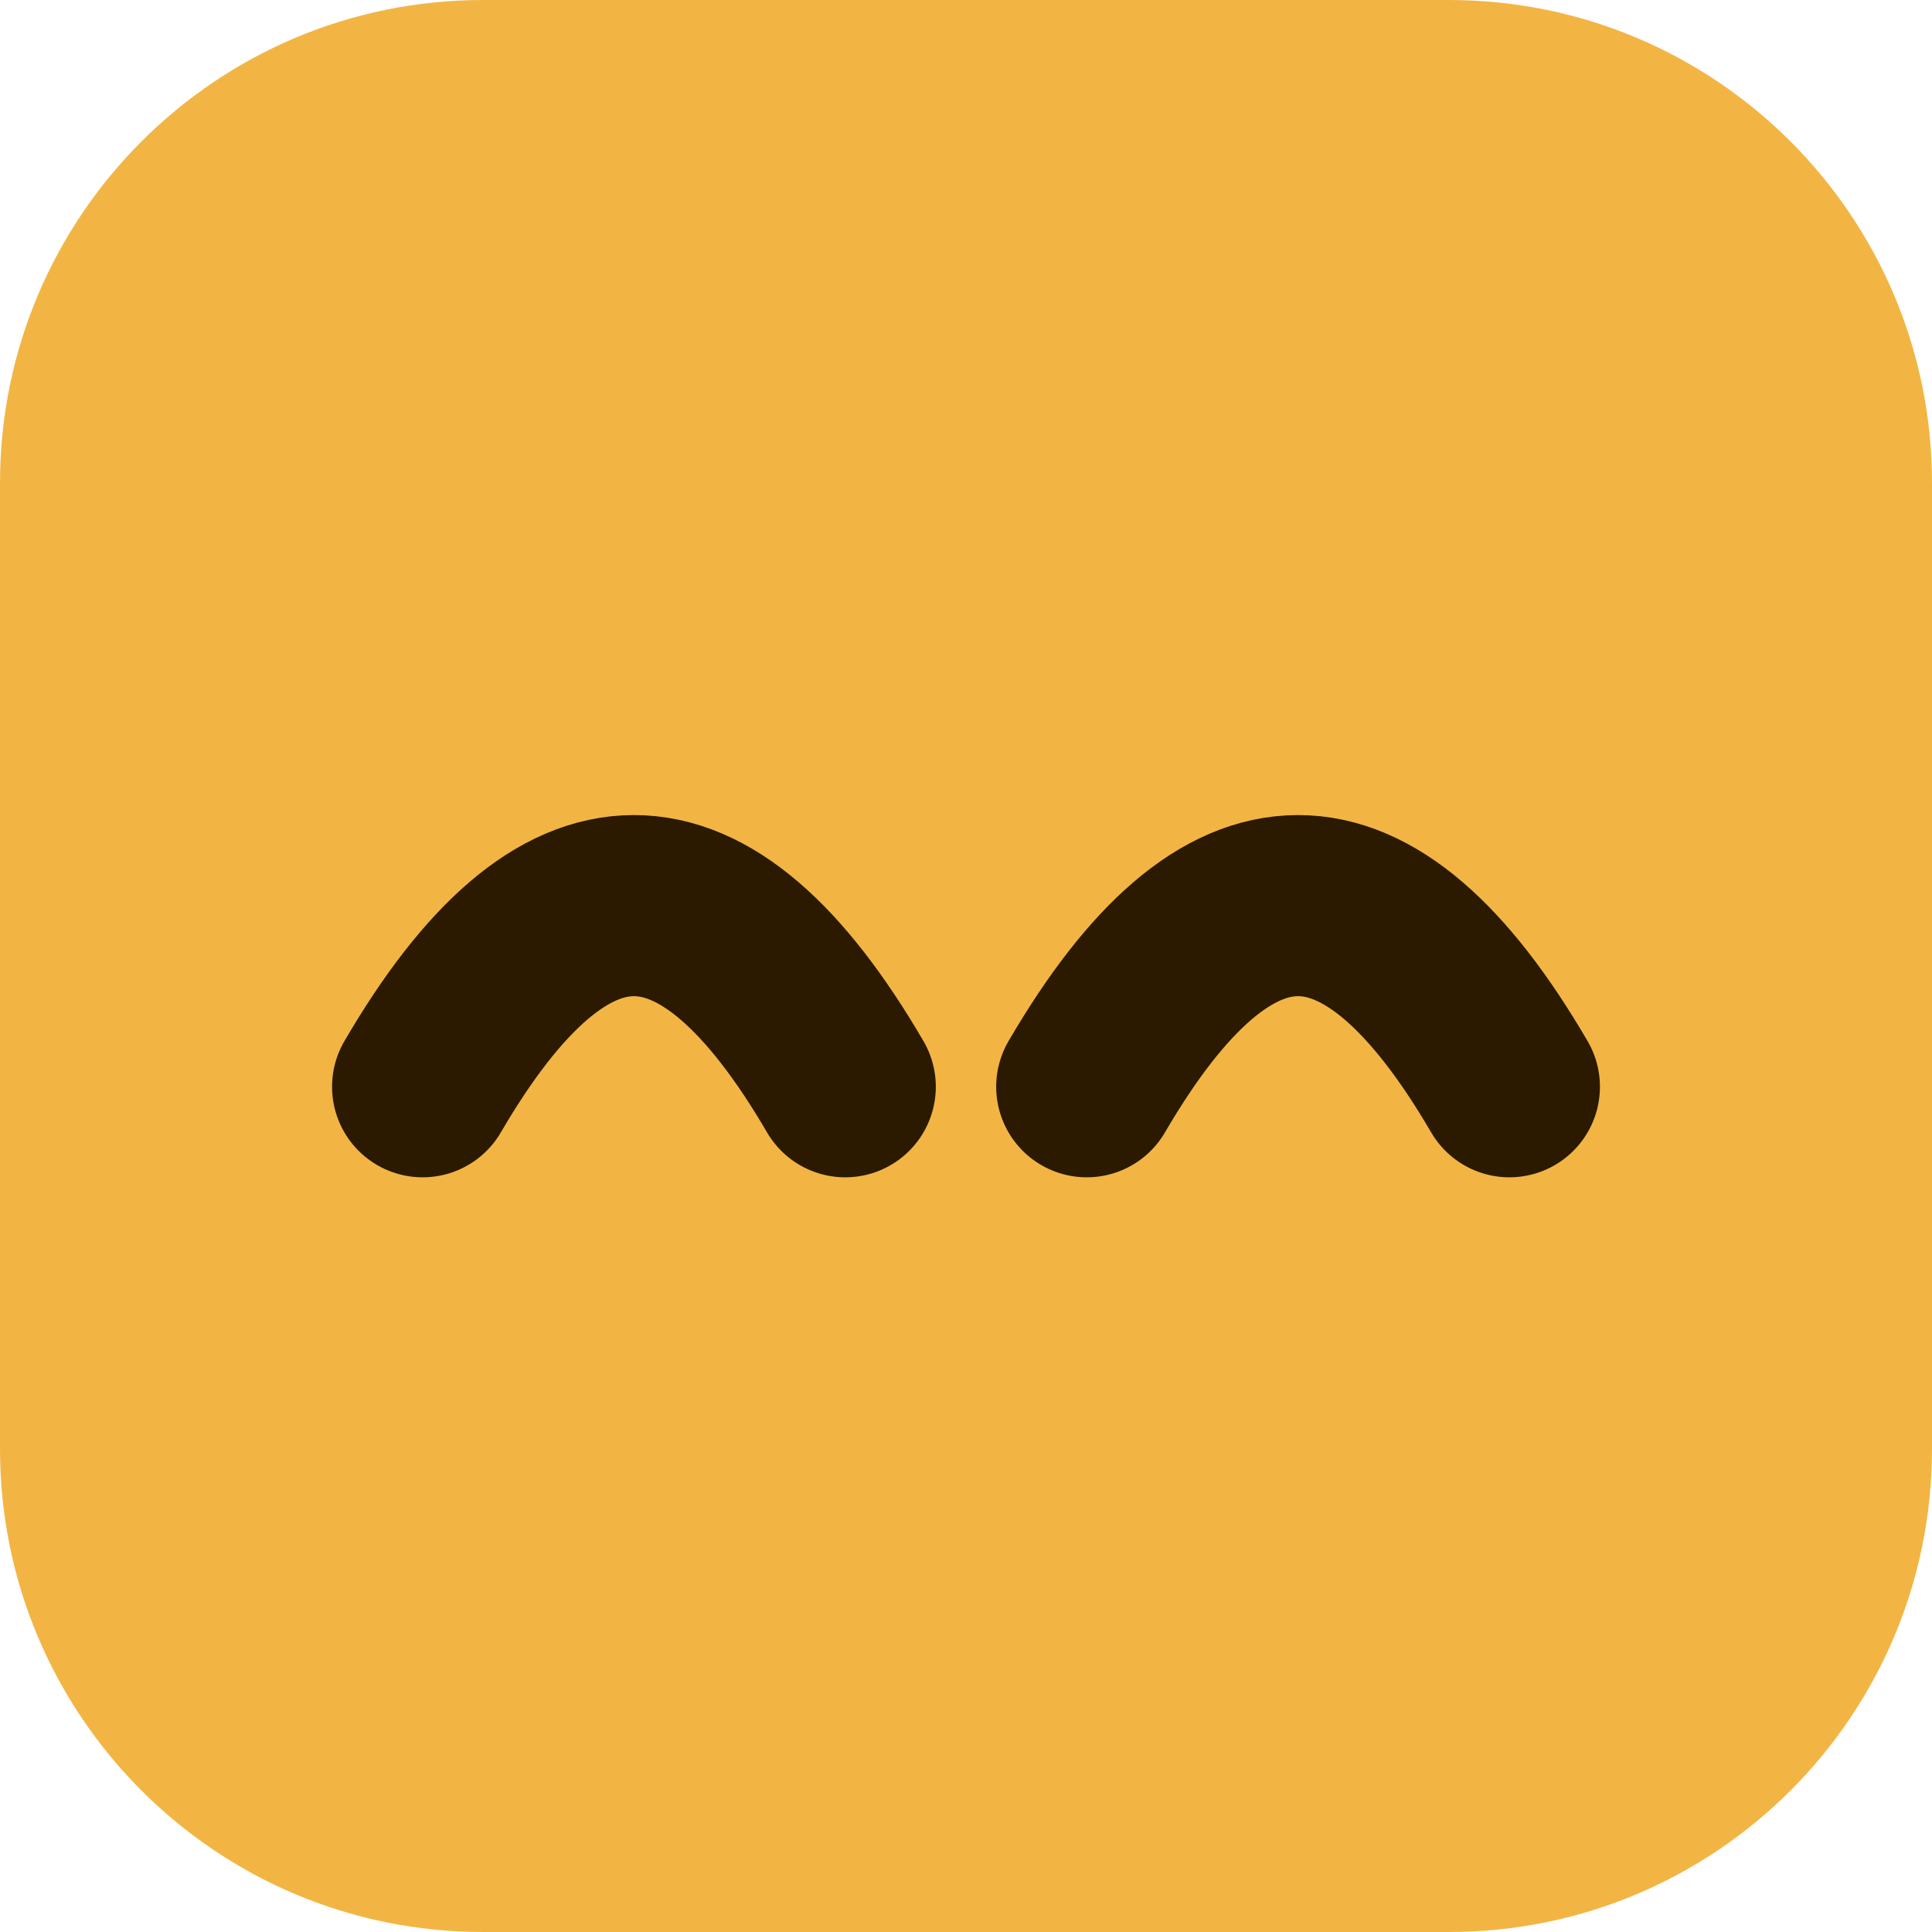
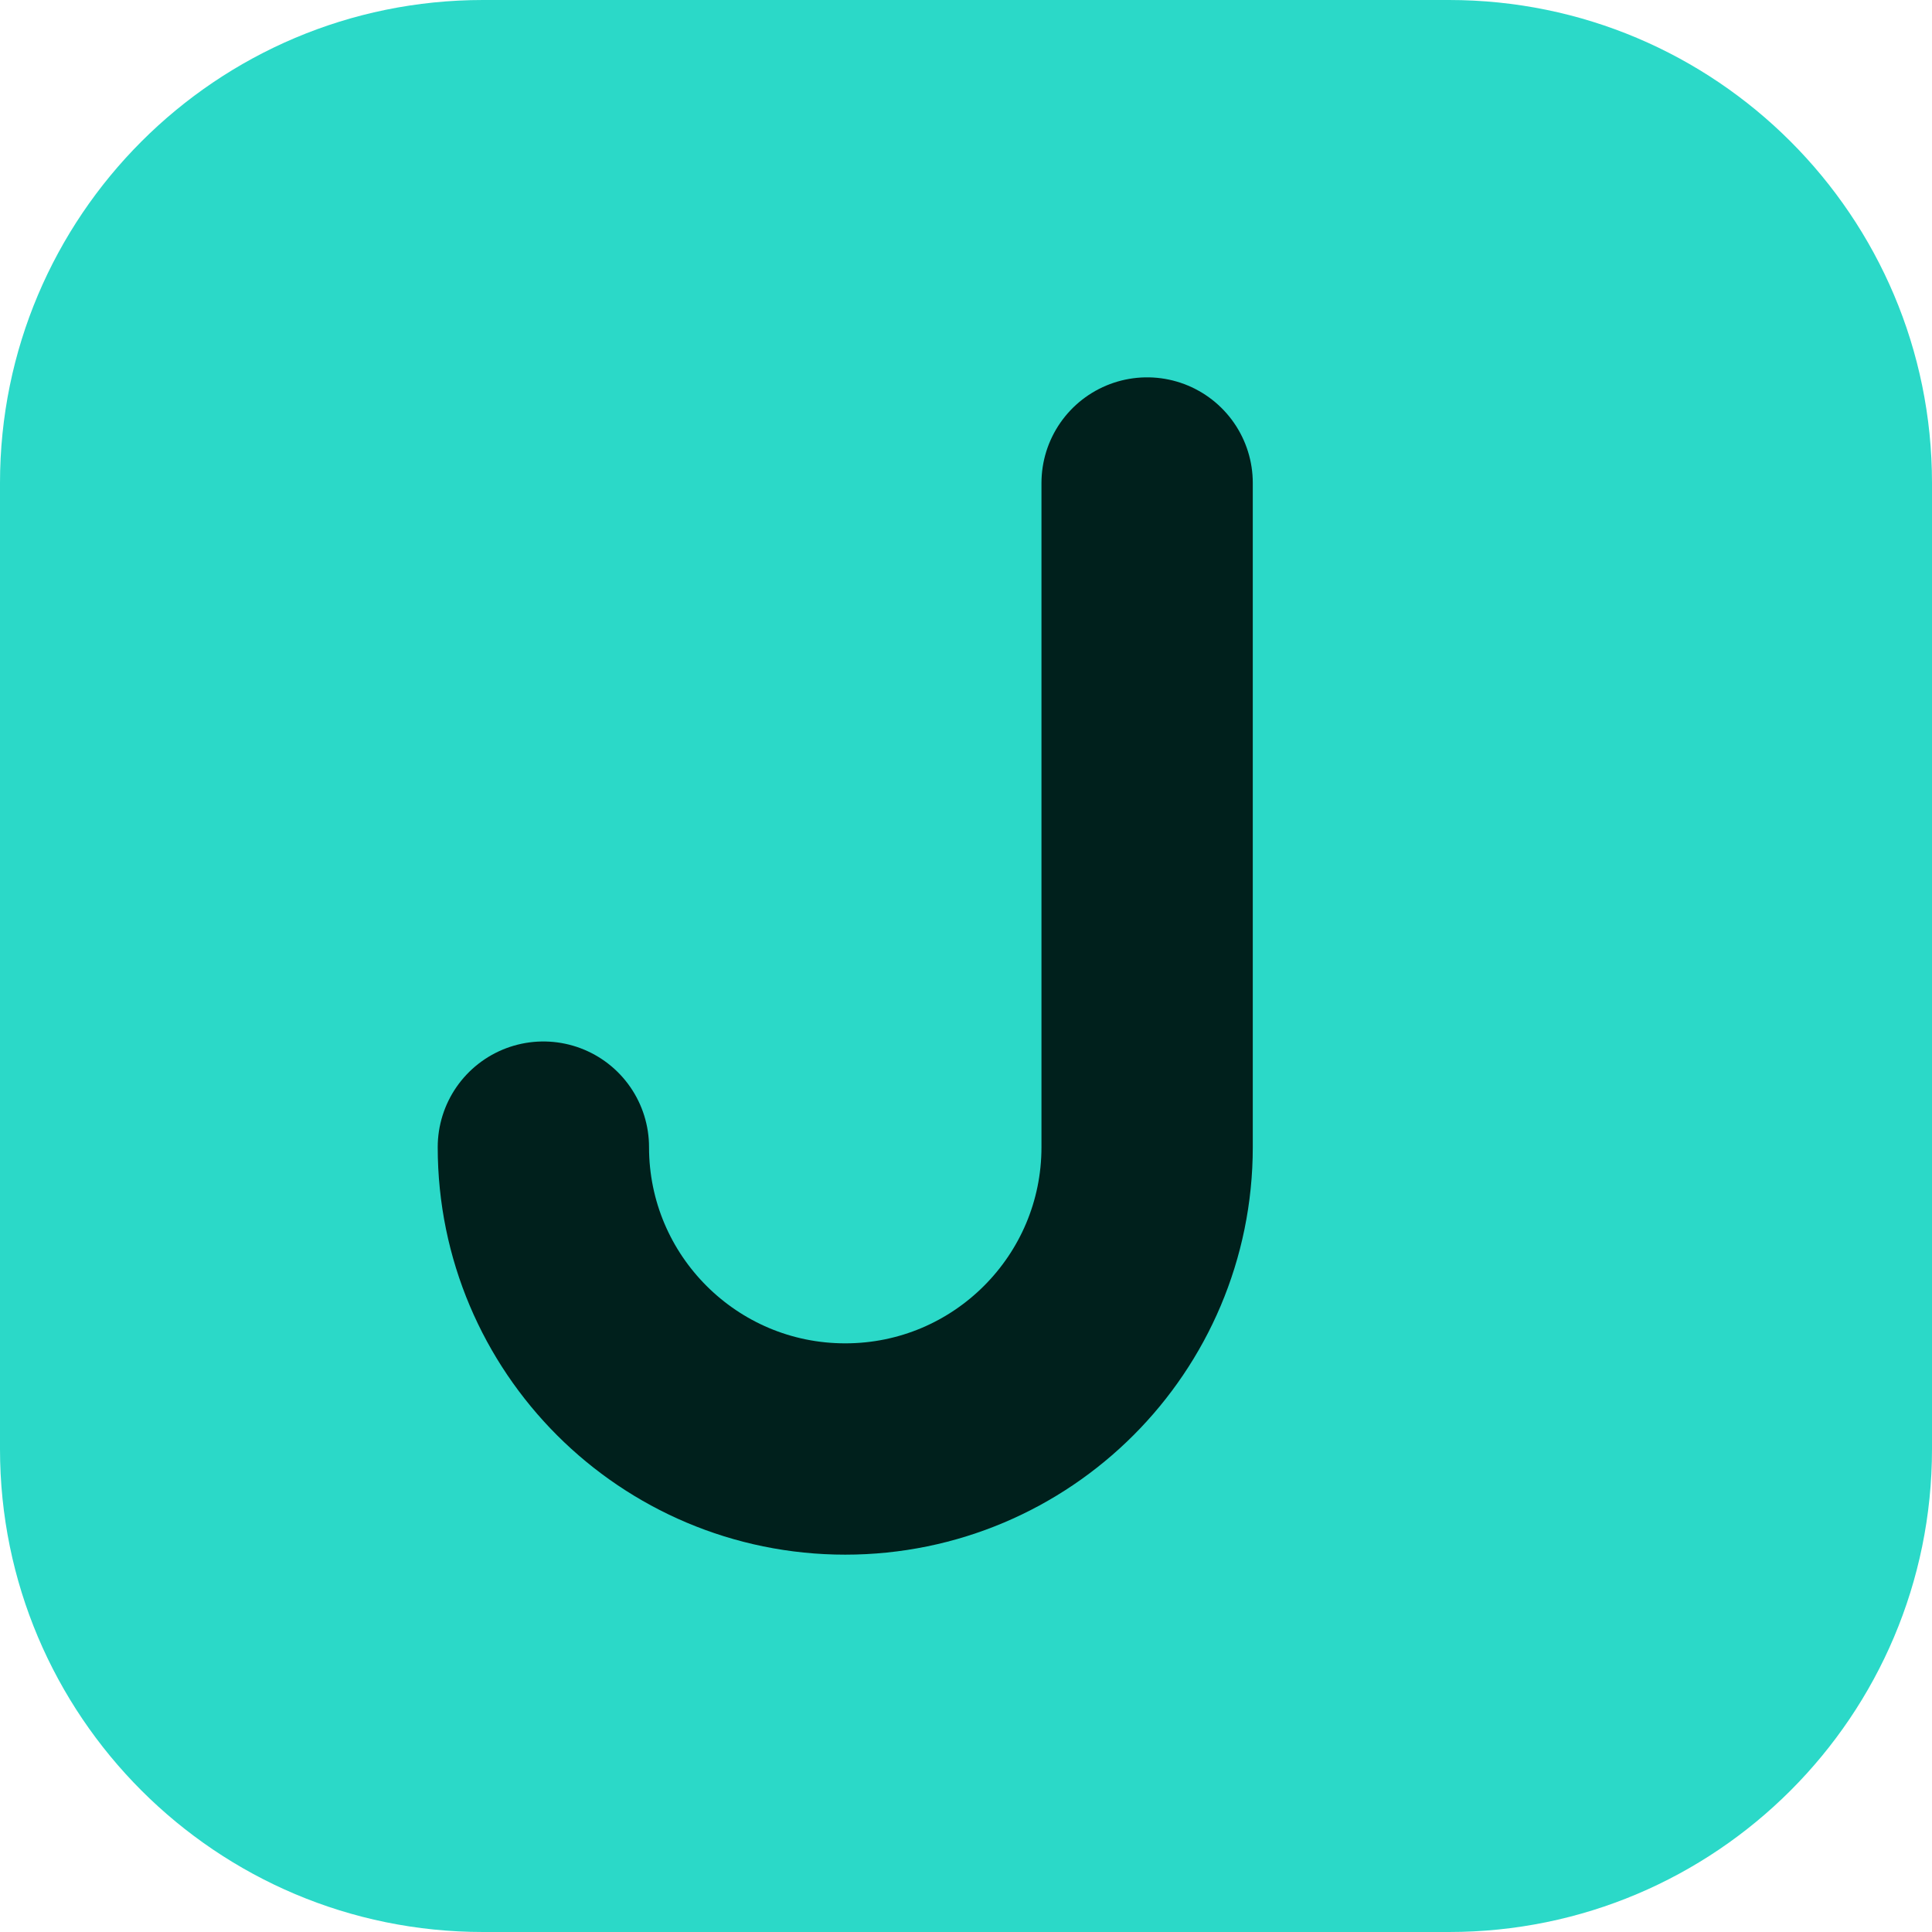
<svg xmlns="http://www.w3.org/2000/svg" viewBox="0 0 64 64" role="img" aria-label="JamesOS">
-   <rect width="64" height="64" rx="16" fill="#F2B544" />
-   <path d="M14 36q7-12 14 0M36 36q7-12 14 0" fill="none" stroke="#2B1A00" stroke-width="6" stroke-linecap="round" />
+   <rect width="64" height="64" rx="16" fill="#2BD9C8" />
+   <path d="M38 16v22a10 10 0 0 1-20 0" fill="none" stroke="#00201C" stroke-width="7" stroke-linecap="round" />
</svg>
